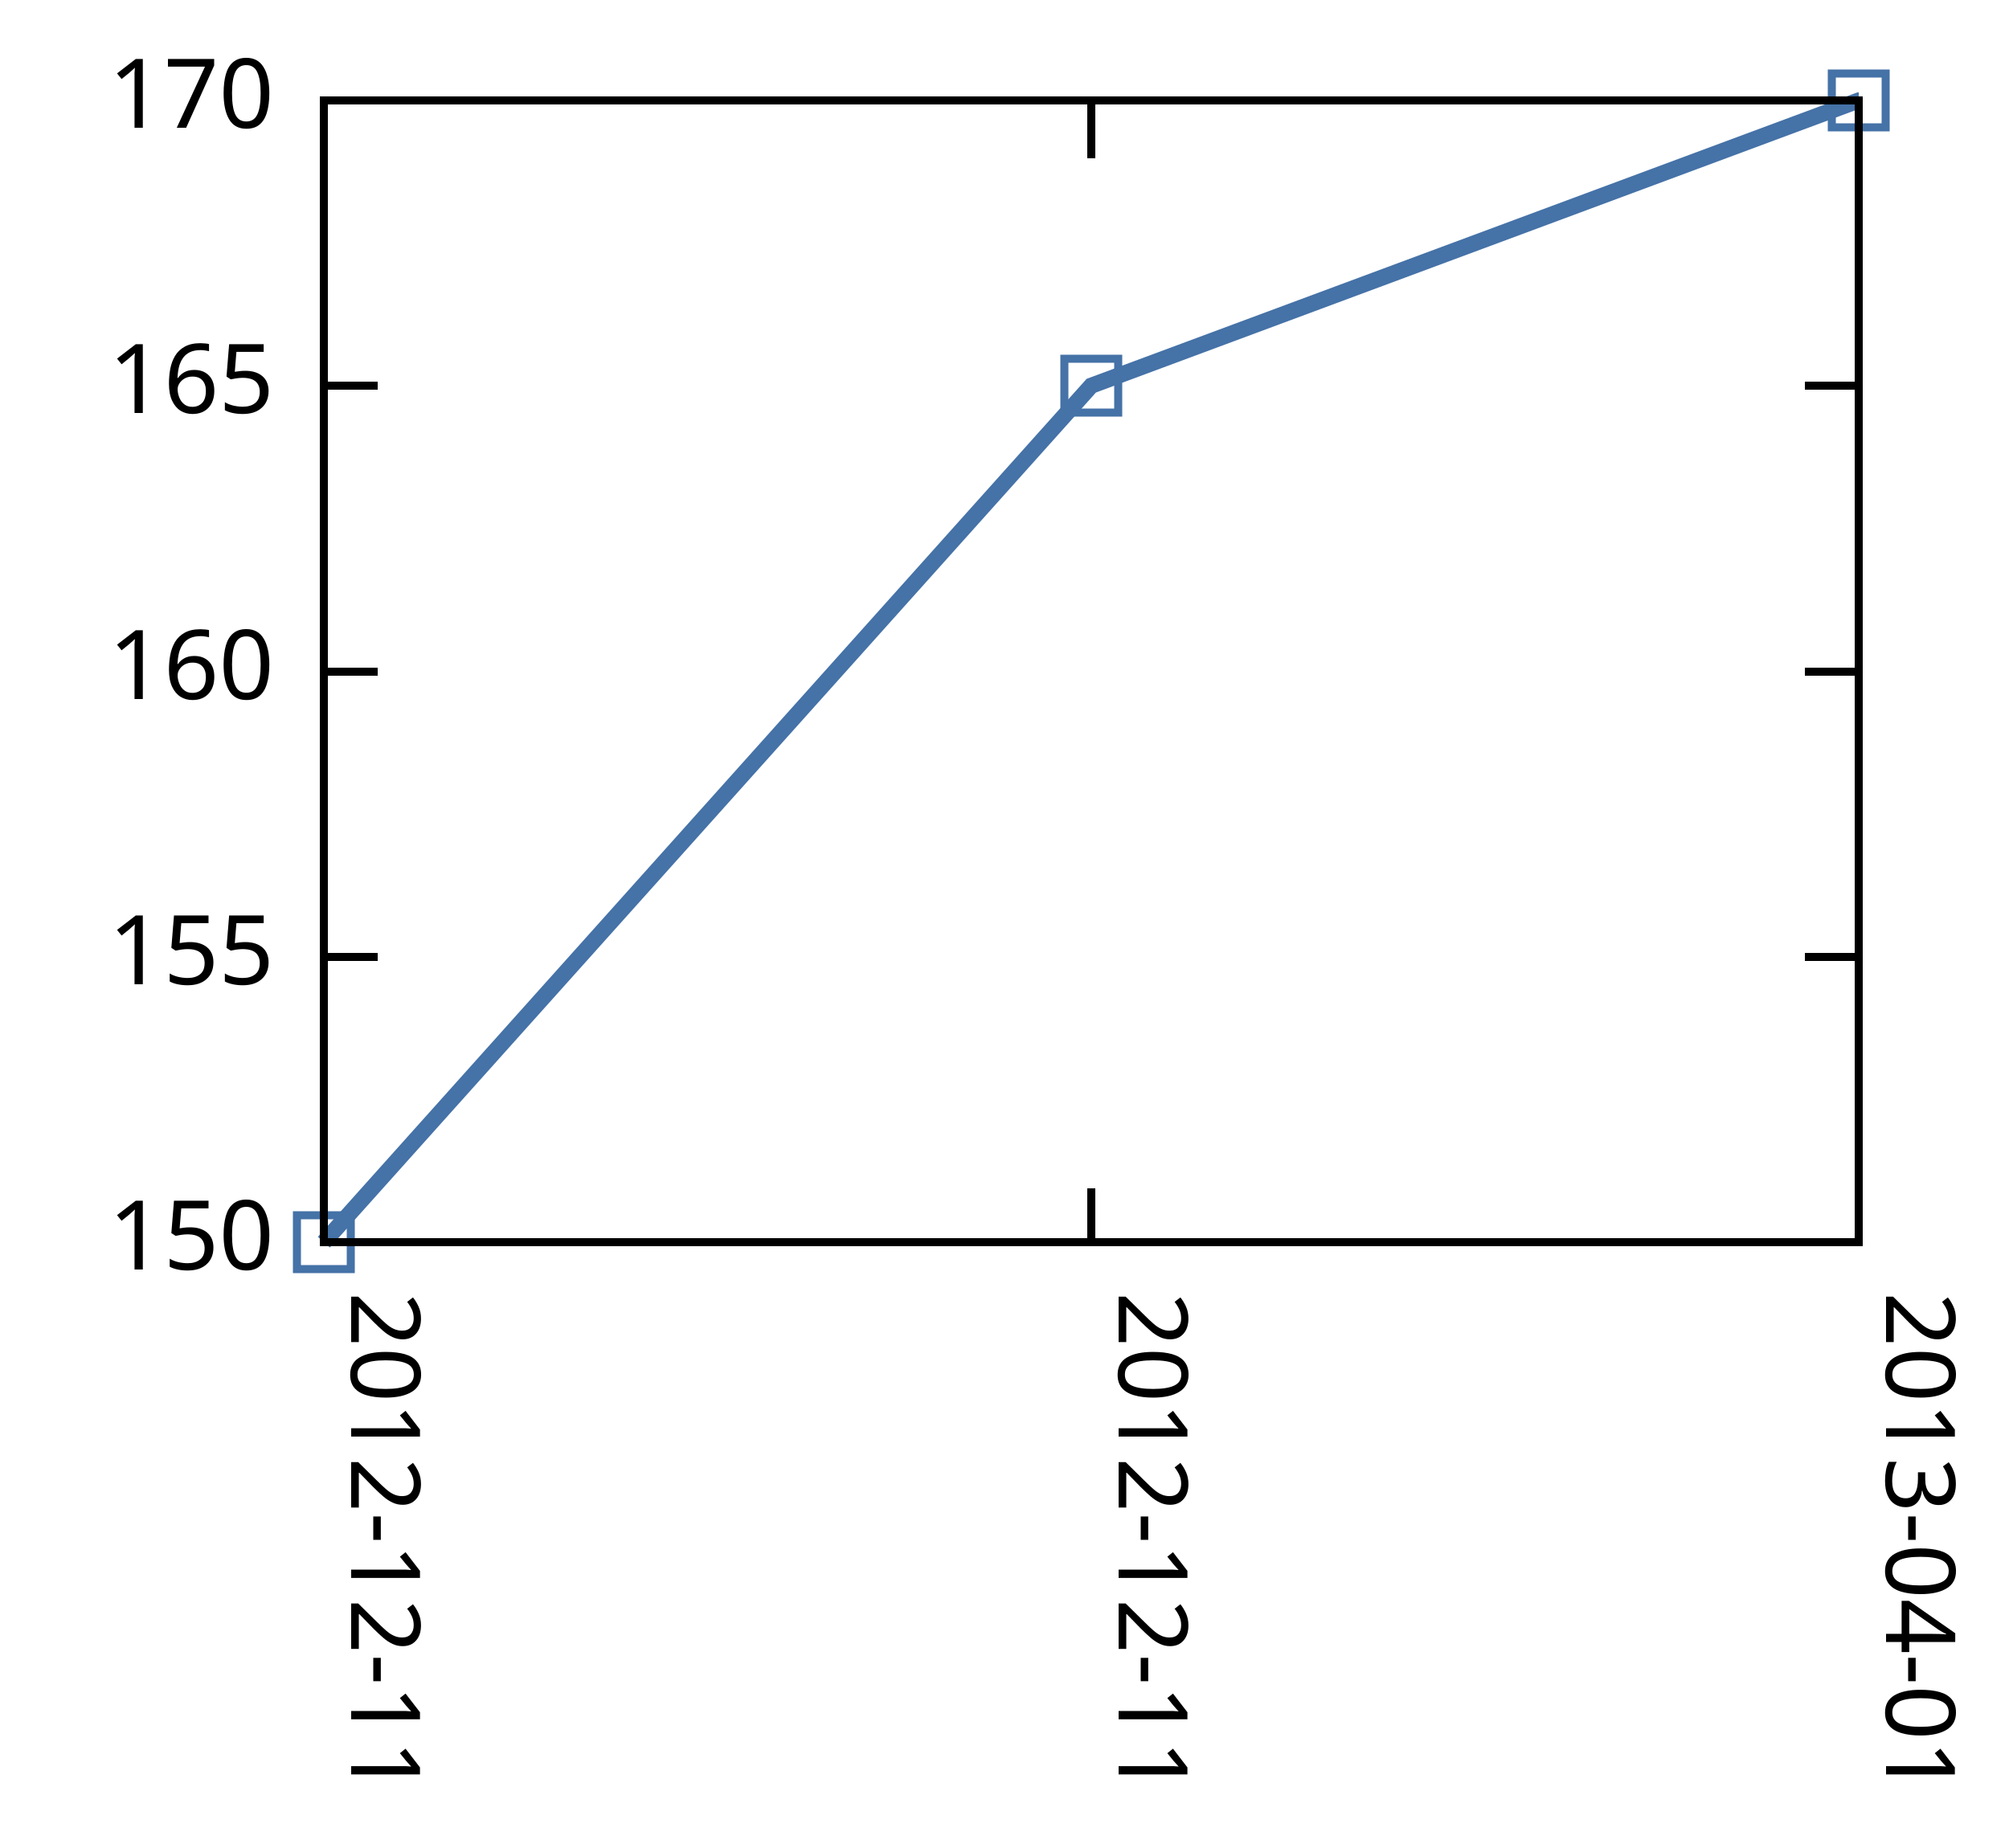
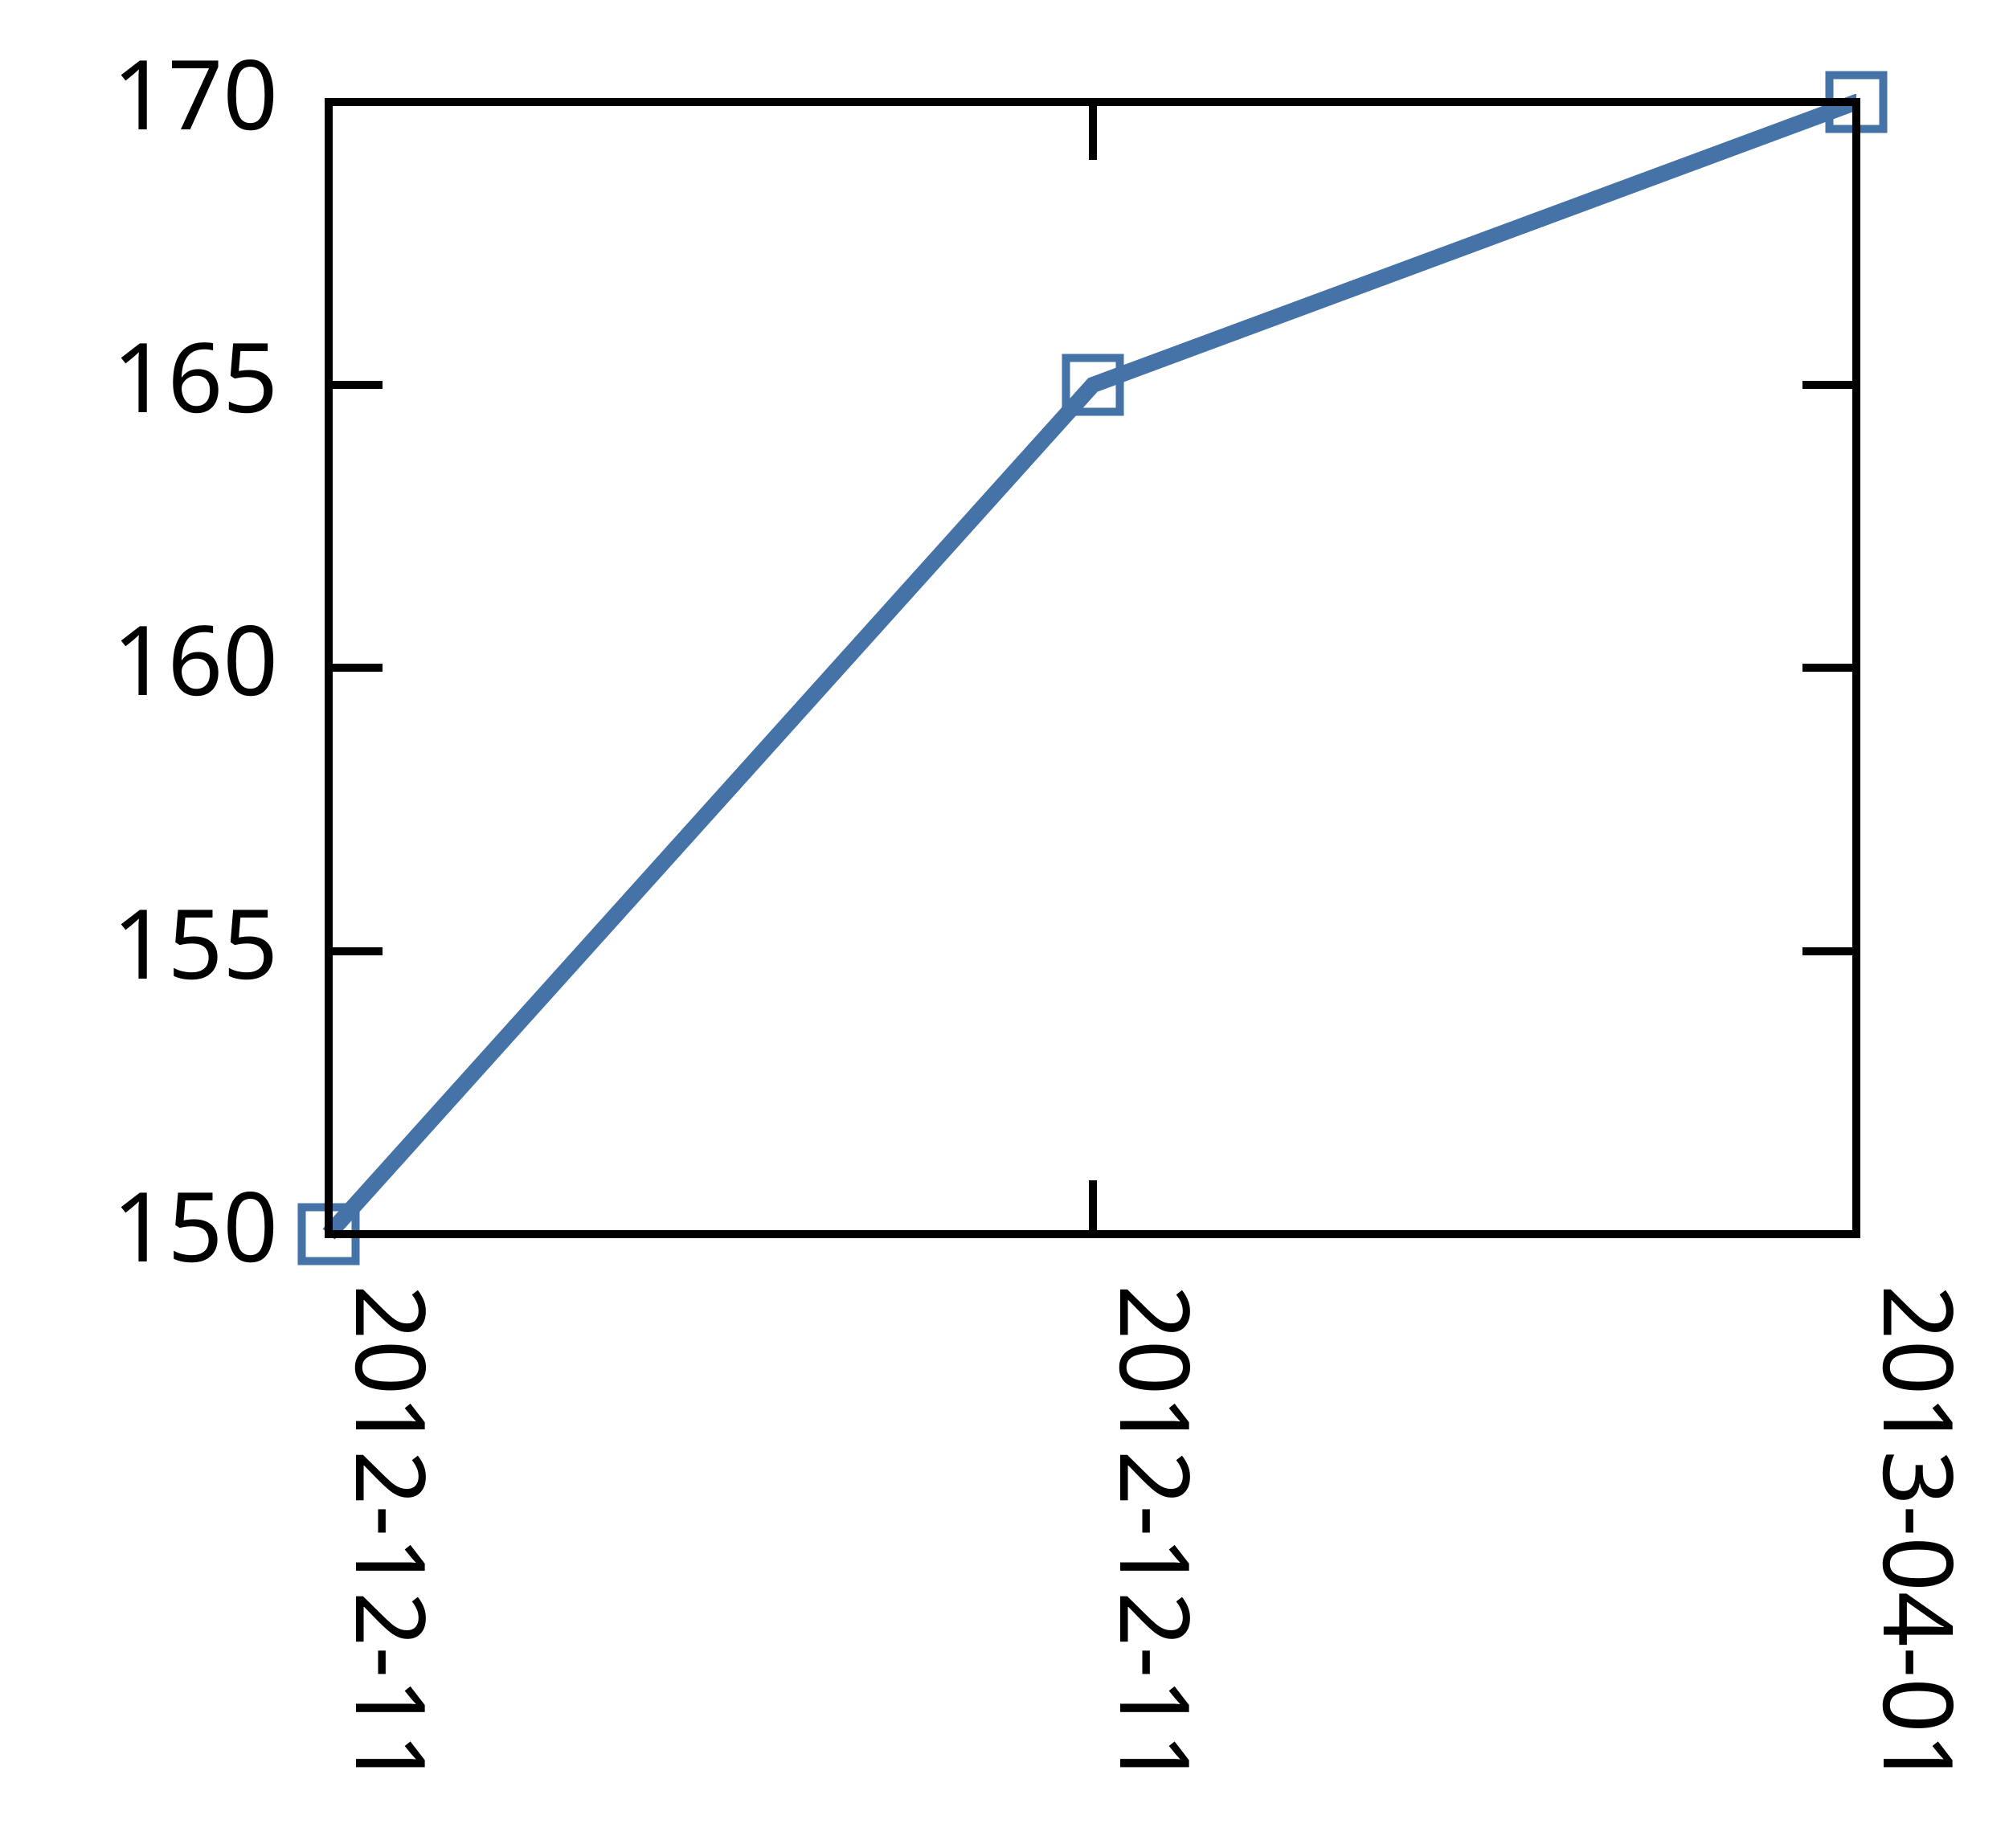
<svg xmlns="http://www.w3.org/2000/svg" xmlns:xlink="http://www.w3.org/1999/xlink" width="250" height="230" viewBox="0 0 250 230">
  <g id="gnuplot_canvas">
    <rect x="0" y="0" width="250" height="230" fill="none" />
    <defs>
      <circle id="gpDot" r="0.5" stroke-width="0.5" />
      <path id="gpPt0" stroke-width="0.299" stroke="currentColor" d="M-1,0 h2 M0,-1 v2" />
      <path id="gpPt1" stroke-width="0.299" stroke="currentColor" d="M-1,-1 L1,1 M1,-1 L-1,1" />
      <path id="gpPt2" stroke-width="0.299" stroke="currentColor" d="M-1,0 L1,0 M0,-1 L0,1 M-1,-1 L1,1 M-1,1 L1,-1" />
      <rect id="gpPt3" stroke-width="0.299" stroke="currentColor" x="-1" y="-1" width="2" height="2" />
      <rect id="gpPt4" stroke-width="0.299" stroke="currentColor" fill="currentColor" x="-1" y="-1" width="2" height="2" />
      <circle id="gpPt5" stroke-width="0.299" stroke="currentColor" cx="0" cy="0" r="1" />
      <use xlink:href="#gpPt5" id="gpPt6" fill="currentColor" stroke="none" />
      <path id="gpPt7" stroke-width="0.299" stroke="currentColor" d="M0,-1.33 L-1.33,0.67 L1.33,0.67 z" />
      <use xlink:href="#gpPt7" id="gpPt8" fill="currentColor" stroke="none" />
      <use xlink:href="#gpPt7" id="gpPt9" stroke="currentColor" transform="rotate(180)" />
      <use xlink:href="#gpPt9" id="gpPt10" fill="currentColor" stroke="none" />
      <use xlink:href="#gpPt3" id="gpPt11" stroke="currentColor" transform="rotate(45)" />
      <use xlink:href="#gpPt11" id="gpPt12" fill="currentColor" stroke="none" />
    </defs>
    <g style="fill:none; color:white; stroke:black; stroke-width:1.00; stroke-linecap:butt; stroke-linejoin:miter">
</g>
    <g style="fill:none; color:black; stroke:currentColor; stroke-width:1.00; stroke-linecap:butt; stroke-linejoin:miter">
-       <path stroke="black" d="M40.3,154.6 L47.0,154.6 M231.3,154.6 L224.6,154.6  h0.01" />
-       <g transform="translate(34.1,158.0)" style="stroke:none; fill:black; font-family:Verdana; font-size:9.00pt; text-anchor:end">
+       <path stroke="black" d="M40.9,153.6 L47.6,153.6 M231.0,153.6 L224.3,153.6  h0.01" />
+       <g transform="translate(34.6,157.0)" style="stroke:none; fill:black; font-family:Verdana; font-size:9.00pt; text-anchor:end">
        <text> 150</text>
      </g>
-       <path stroke="black" d="M40.3,119.1 L47.0,119.1 M231.3,119.1 L224.6,119.1  h0.01" />
-       <g transform="translate(34.1,122.5)" style="stroke:none; fill:black; font-family:Verdana; font-size:9.00pt; text-anchor:end">
+       <path stroke="black" d="M40.9,118.4 L47.6,118.4 M231.0,118.4 L224.3,118.4  h0.01" />
+       <g transform="translate(34.6,121.8)" style="stroke:none; fill:black; font-family:Verdana; font-size:9.00pt; text-anchor:end">
        <text> 155</text>
      </g>
-       <path stroke="black" d="M40.3,83.6 L47.0,83.6 M231.3,83.6 L224.6,83.6  h0.01" />
-       <g transform="translate(34.1,87.0)" style="stroke:none; fill:black; font-family:Verdana; font-size:9.00pt; text-anchor:end">
+       <path stroke="black" d="M40.9,83.1 L47.6,83.1 M231.0,83.1 L224.3,83.1  h0.01" />
+       <g transform="translate(34.6,86.5)" style="stroke:none; fill:black; font-family:Verdana; font-size:9.00pt; text-anchor:end">
        <text> 160</text>
      </g>
-       <path stroke="black" d="M40.3,48.0 L47.0,48.0 M231.3,48.0 L224.6,48.0  h0.01" />
-       <g transform="translate(34.1,51.4)" style="stroke:none; fill:black; font-family:Verdana; font-size:9.00pt; text-anchor:end">
+       <path stroke="black" d="M40.9,47.9 L47.6,47.9 M231.0,47.9 L224.3,47.9  h0.01" />
+       <g transform="translate(34.6,51.3)" style="stroke:none; fill:black; font-family:Verdana; font-size:9.00pt; text-anchor:end">
        <text> 165</text>
      </g>
-       <path stroke="black" d="M40.3,12.5 L47.0,12.5 M231.3,12.5 L224.6,12.5  h0.01" />
-       <g transform="translate(34.1,15.9)" style="stroke:none; fill:black; font-family:Verdana; font-size:9.00pt; text-anchor:end">
+       <path stroke="black" d="M40.9,12.7 L47.6,12.7 M231.0,12.7 L224.3,12.7  h0.01" />
+       <g transform="translate(34.6,16.1)" style="stroke:none; fill:black; font-family:Verdana; font-size:9.00pt; text-anchor:end">
        <text> 170</text>
      </g>
-       <path stroke="black" d="M40.3,154.6 L40.3,147.9 M40.3,12.5 L40.3,19.2  h0.01" />
-       <g transform="translate(43.7,160.8) rotate(90)" style="stroke:none; fill:black; font-family:Verdana; font-size:9.00pt; text-anchor:start">
+       <path stroke="black" d="M40.9,153.6 L40.9,146.9 M40.9,12.7 L40.9,19.4  h0.01" />
+       <g transform="translate(44.3,159.9) rotate(90)" style="stroke:none; fill:black; font-family:Verdana; font-size:9.00pt; text-anchor:start">
        <text>2012-12-11</text>
      </g>
-       <path stroke="black" d="M135.8,154.6 L135.8,147.9 M135.8,12.5 L135.8,19.2  h0.01" />
-       <g transform="translate(139.2,160.8) rotate(90)" style="stroke:none; fill:black; font-family:Verdana; font-size:9.00pt; text-anchor:start">
+       <path stroke="black" d="M136.0,153.6 L136.0,146.9 M136.0,12.7 L136.0,19.4  h0.01" />
+       <g transform="translate(139.4,159.9) rotate(90)" style="stroke:none; fill:black; font-family:Verdana; font-size:9.00pt; text-anchor:start">
        <text>2012-12-11</text>
      </g>
-       <path stroke="black" d="M231.3,154.6 L231.3,147.9 M231.3,12.5 L231.3,19.2  h0.01" />
-       <g transform="translate(234.7,160.8) rotate(90)" style="stroke:none; fill:black; font-family:Verdana; font-size:9.00pt; text-anchor:start">
+       <path stroke="black" d="M231.0,153.6 L231.0,146.9 M231.0,12.7 L231.0,19.4  h0.01" />
+       <g transform="translate(234.4,159.9) rotate(90)" style="stroke:none; fill:black; font-family:Verdana; font-size:9.00pt; text-anchor:start">
        <text>2013-04-01</text>
      </g>
-       <path stroke="black" d="M40.3,12.5 L40.3,154.6 L231.3,154.6 L231.3,12.5 L40.3,12.5 Z  h0.01" />
+       <path stroke="black" d="M40.9,12.7 L40.9,153.6 L231.0,153.6 L231.0,12.7 L40.9,12.7 Z  h0.01" />
    </g>
    <g id="gnuplot_plot_1">
      <g style="fill:none; color:white; stroke:black; stroke-width:2.00; stroke-linecap:butt; stroke-linejoin:miter">
</g>
      <g style="fill:none; color:green; stroke:currentColor; stroke-width:2.00; stroke-linecap:butt; stroke-linejoin:miter">
-         <path stroke="rgb( 69, 114, 167)" d="M40.3,154.6 L135.8,48.0 L231.3,12.5  h0.01" />
-         <use xlink:href="#gpPt3" transform="translate(40.3,154.6) scale(3.35)" color="rgb( 69, 114, 167)" />
-         <use xlink:href="#gpPt3" transform="translate(135.8,48.0) scale(3.35)" color="rgb( 69, 114, 167)" />
-         <use xlink:href="#gpPt3" transform="translate(231.3,12.5) scale(3.35)" color="rgb( 69, 114, 167)" />
+         <path stroke="rgb( 69, 114, 167)" d="M40.9,153.6 L136.0,47.9 L231.0,12.7  h0.01" />
+         <use xlink:href="#gpPt3" transform="translate(40.9,153.6) scale(3.35)" color="rgb( 69, 114, 167)" />
+         <use xlink:href="#gpPt3" transform="translate(136.0,47.9) scale(3.35)" color="rgb( 69, 114, 167)" />
+         <use xlink:href="#gpPt3" transform="translate(231.0,12.7) scale(3.35)" color="rgb( 69, 114, 167)" />
      </g>
    </g>
    <g style="fill:none; color:white; stroke:rgb( 69, 114, 167); stroke-width:1.00; stroke-linecap:butt; stroke-linejoin:miter">
</g>
    <g style="fill:none; color:black; stroke:currentColor; stroke-width:1.00; stroke-linecap:butt; stroke-linejoin:miter">
-       <path stroke="black" d="M40.3,12.5 L40.3,154.6 L231.3,154.6 L231.3,12.5 L40.3,12.5 Z  h0.01" />
+       <path stroke="black" d="M40.9,12.7 L40.9,153.6 L231.0,153.6 L231.0,12.7 L40.9,12.7 Z  h0.01" />
    </g>
  </g>
</svg>
